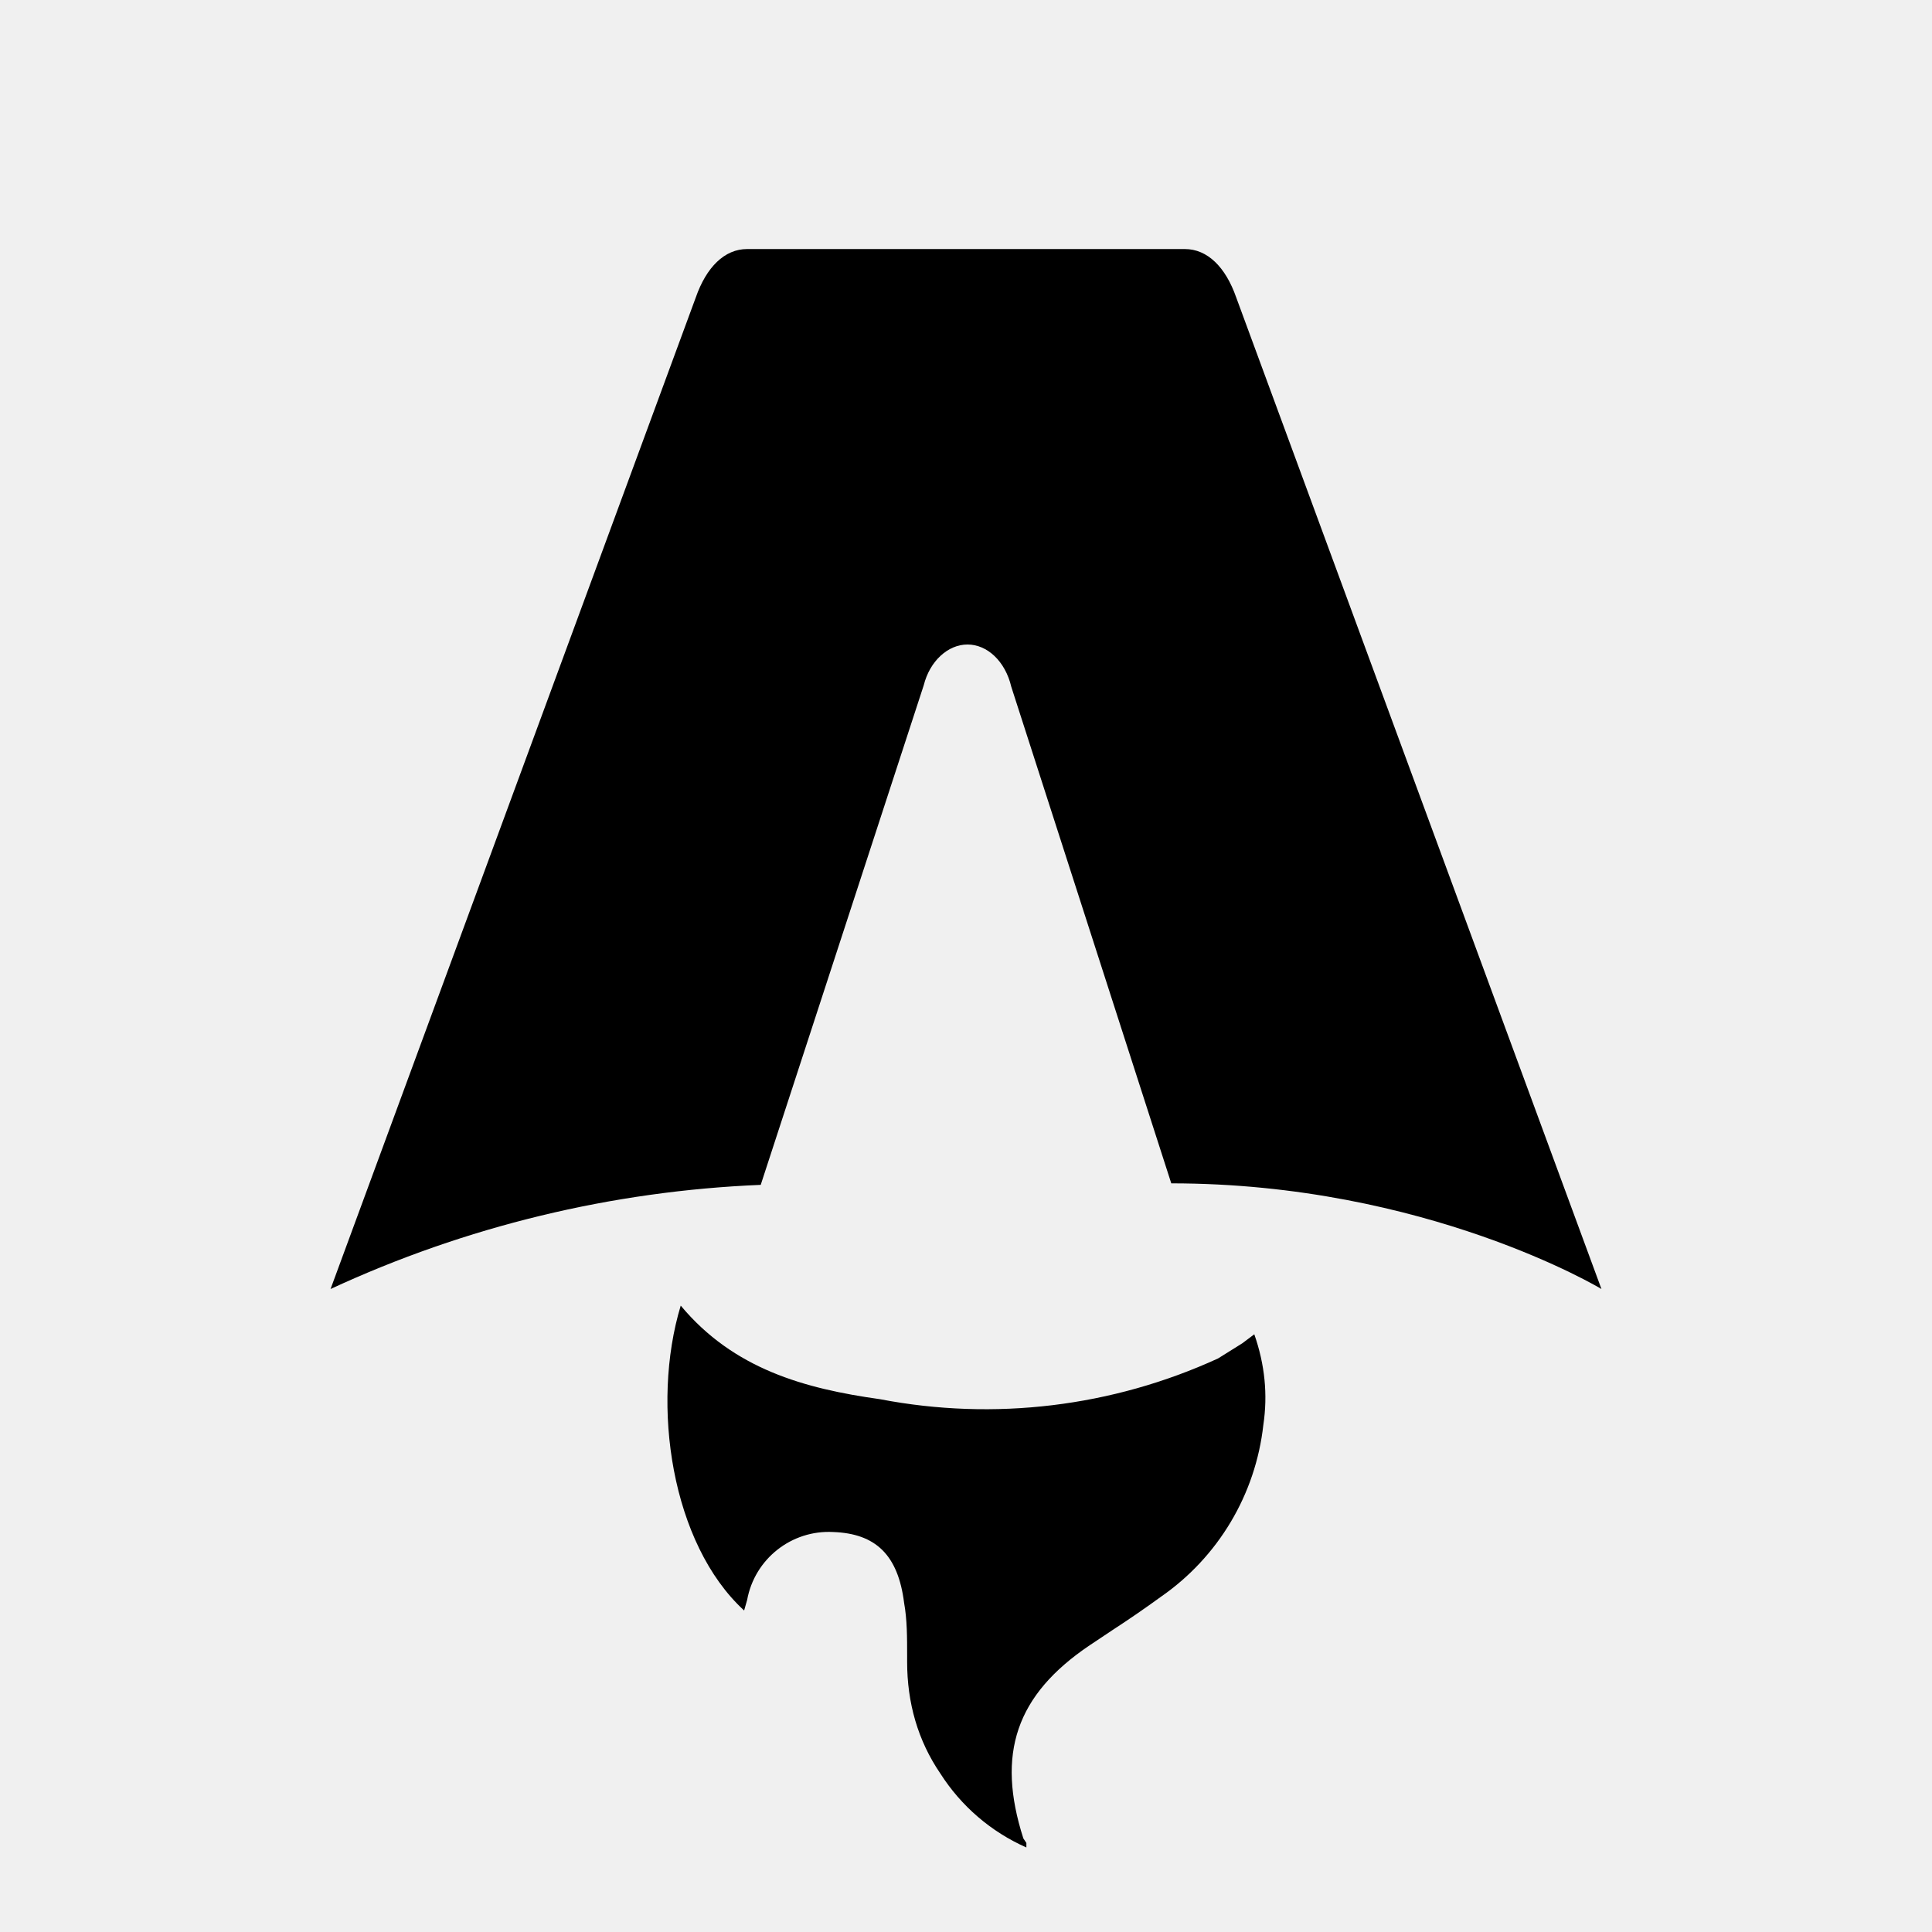
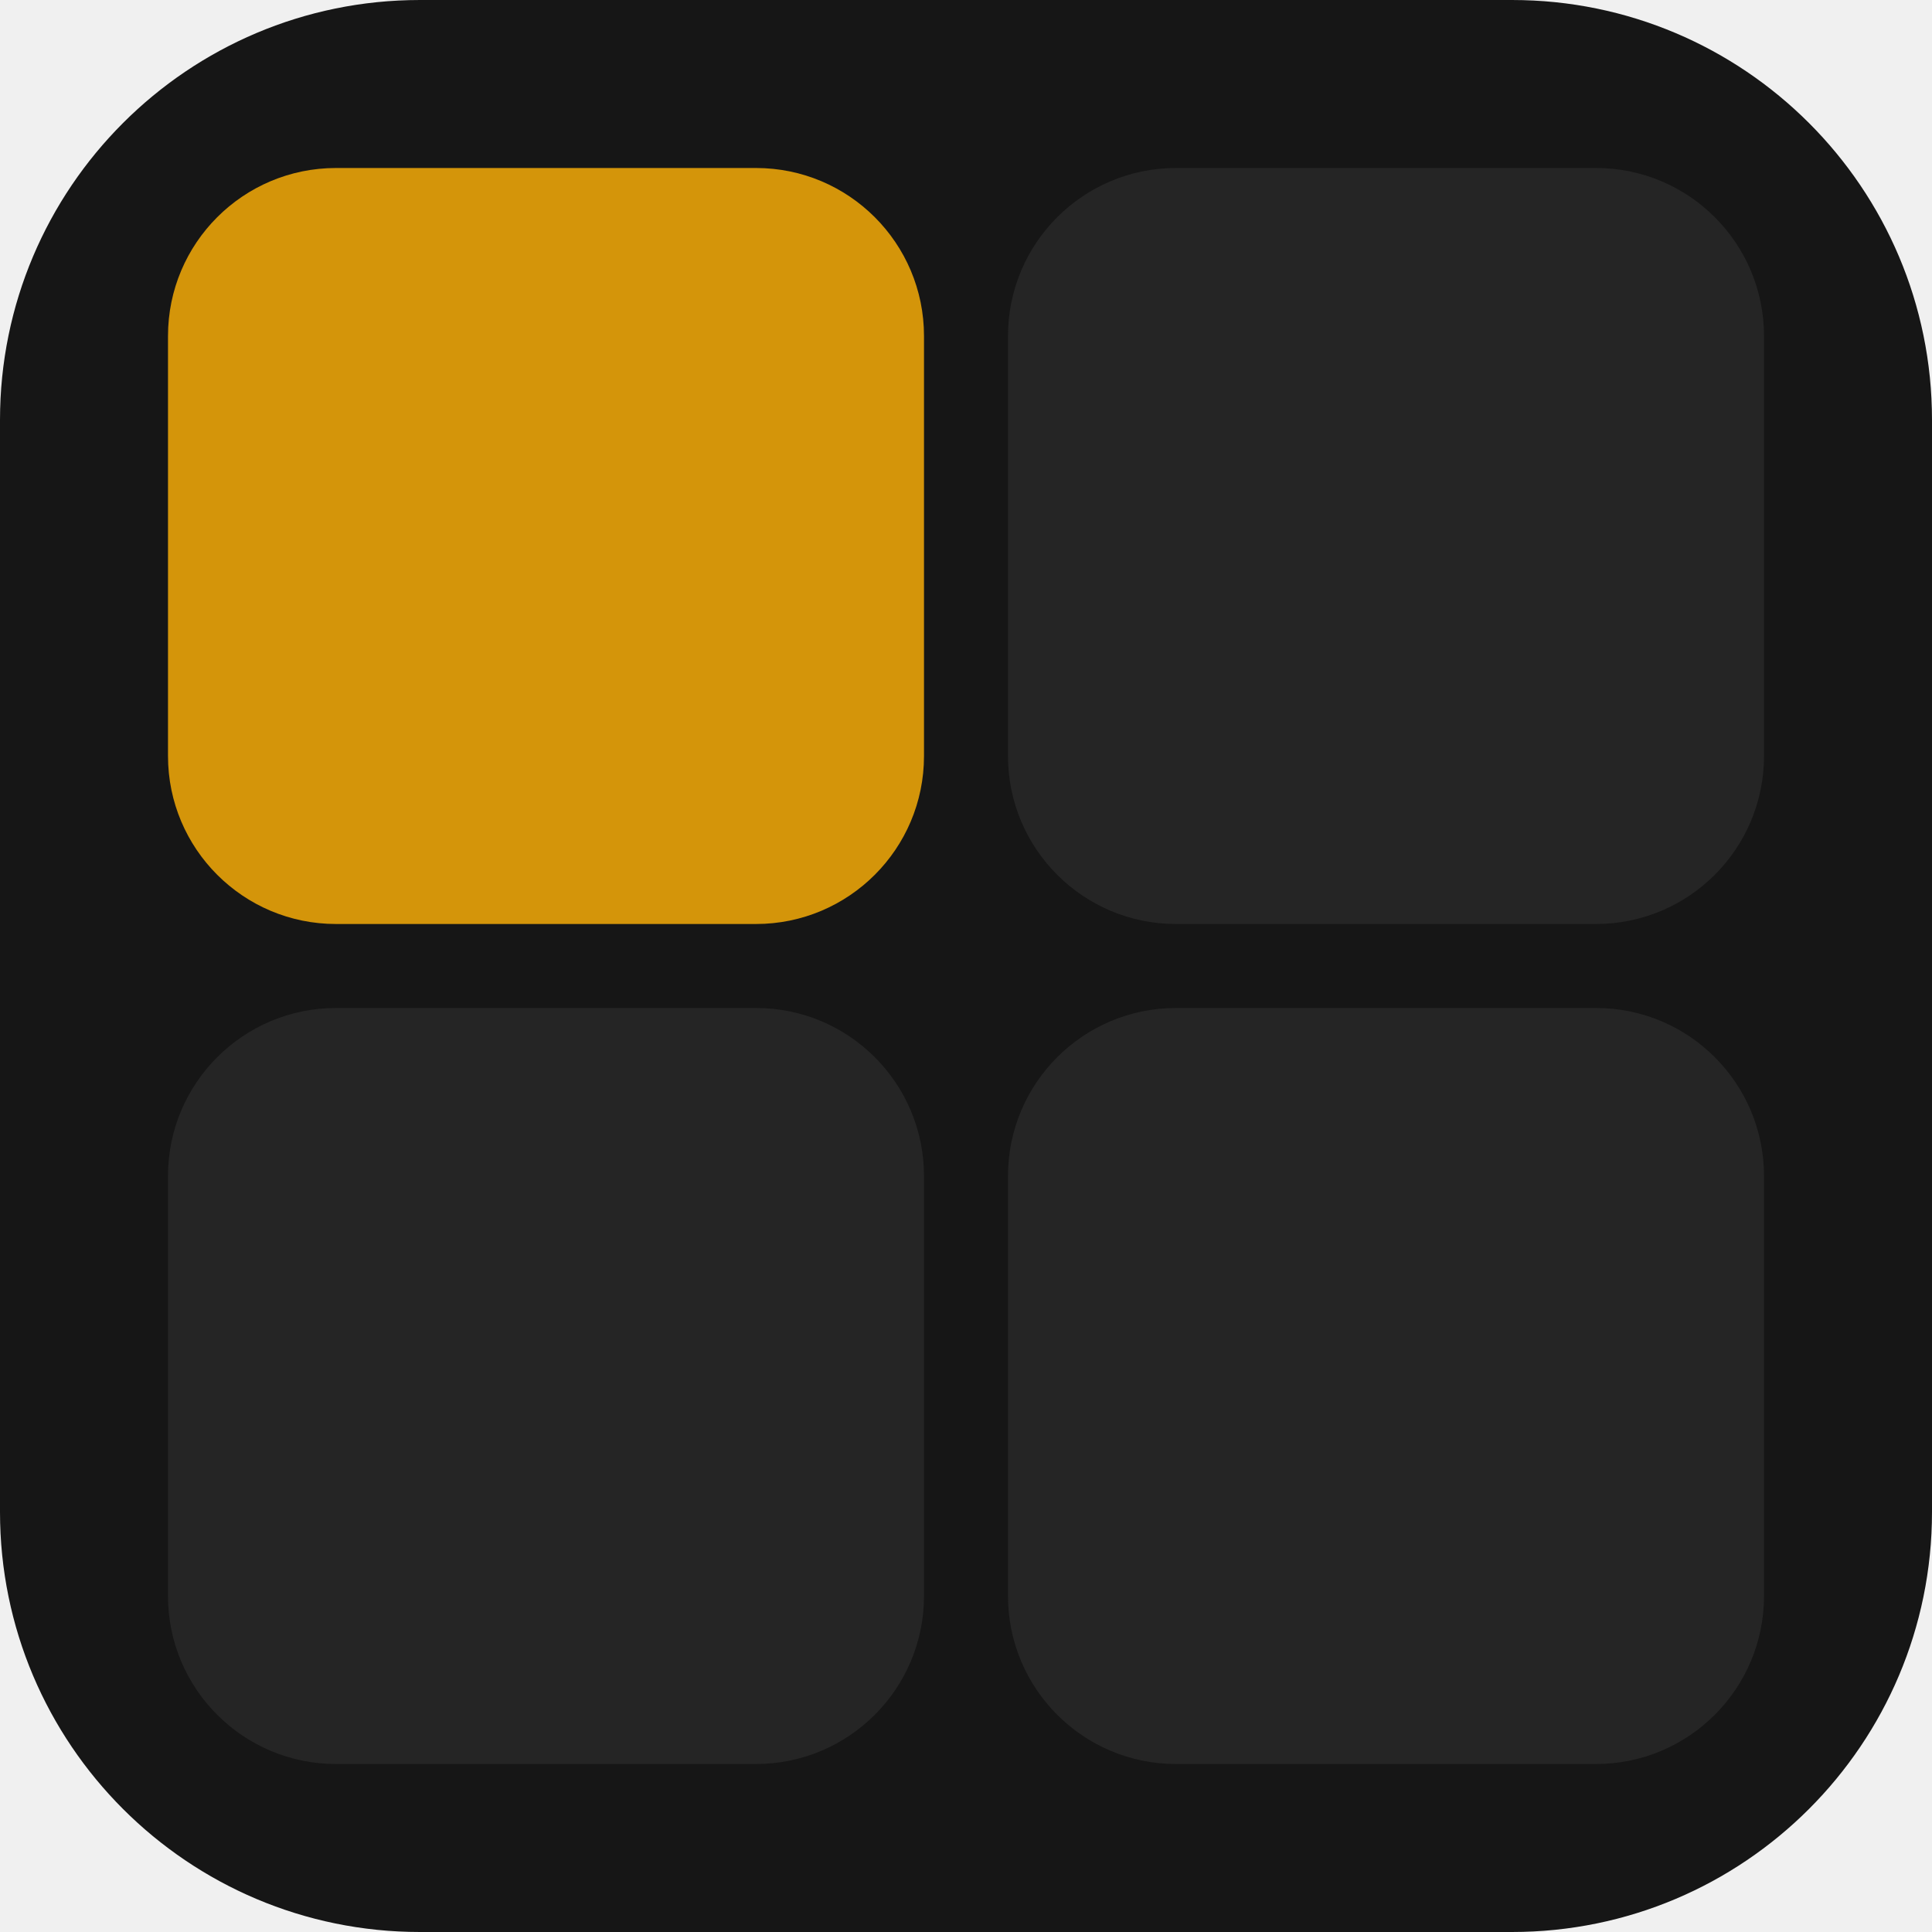
- <svg xmlns="http://www.w3.org/2000/svg" fill="none" viewBox="0 0 128 128">
-   <path d="M50.4 78.5a75.1 75.1 0 0 0-28.5 6.9l24.2-65.7c.7-2 1.9-3.2 3.4-3.2h29c1.5 0 2.7 1.2 3.4 3.2l24.2 65.7s-11.6-7-28.5-7L67 45.5c-.4-1.7-1.6-2.8-2.9-2.8-1.3 0-2.5 1.1-2.9 2.7L50.4 78.5Zm-1.1 28.2Zm-4.2-20.2c-2 6.6-.6 15.8 4.2 20.2a17.5 17.5 0 0 1 .2-.7 5.5 5.5 0 0 1 5.7-4.5c2.8.1 4.3 1.5 4.7 4.7.2 1.1.2 2.3.2 3.5v.4c0 2.7.7 5.2 2.2 7.4a13 13 0 0 0 5.7 4.9v-.3l-.2-.3c-1.8-5.6-.5-9.5 4.4-12.8l1.5-1a73 73 0 0 0 3.2-2.2 16 16 0 0 0 6.8-11.4c.3-2 .1-4-.6-6l-.8.6-1.6 1a37 37 0 0 1-22.4 2.7c-5-.7-9.7-2-13.2-6.2Z" />
-   <style>
-         path { fill: #000; }
-         @media (prefers-color-scheme: dark) {
-             path { fill: #FFF; }
-         }
-     </style>
+ <svg xmlns="http://www.w3.org/2000/svg" viewBox="0 0 92 92" width="92" height="92">
+   <rect width="92" height="92" rx="20" fill="#161616" />
+   <rect x="8" y="8" width="36" height="36" rx="8" fill="#D4950A" />
+   <rect x="48" y="8" width="36" height="36" rx="8" fill="#252525" />
+   <rect x="8" y="48" width="36" height="36" rx="8" fill="#252525" />
+   <rect x="48" y="48" width="36" height="36" rx="8" fill="#252525" />
</svg>
